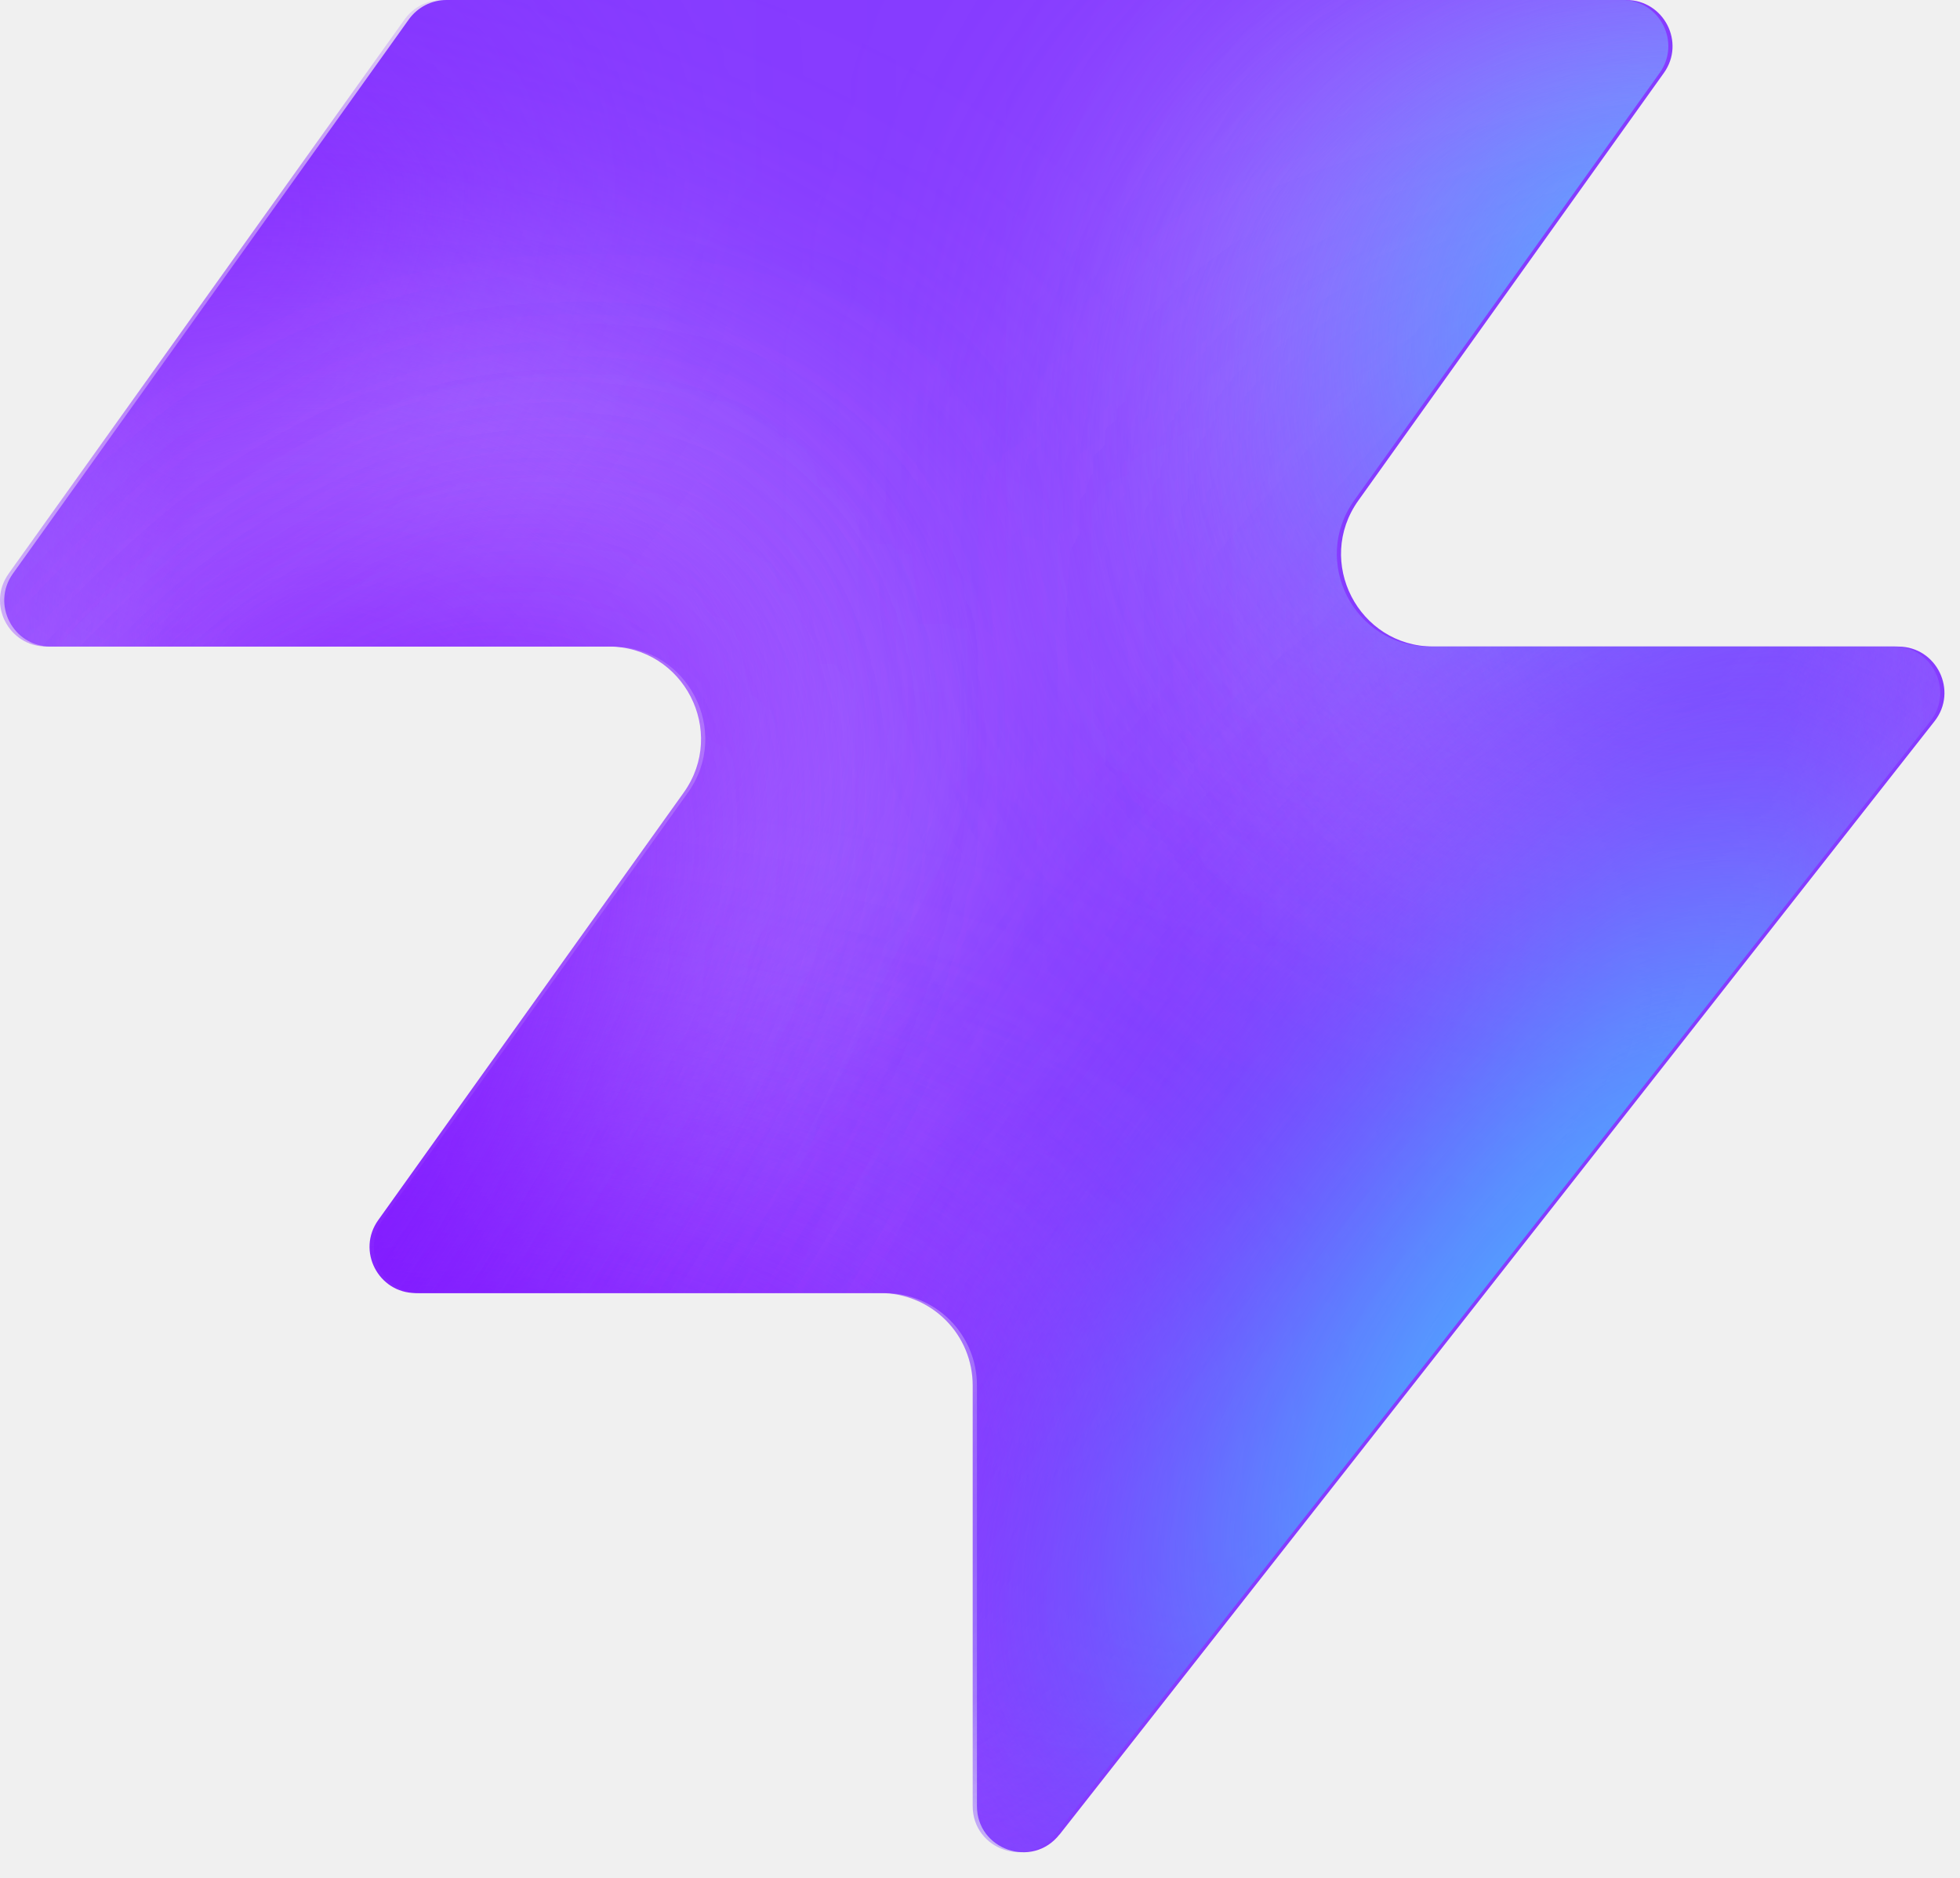
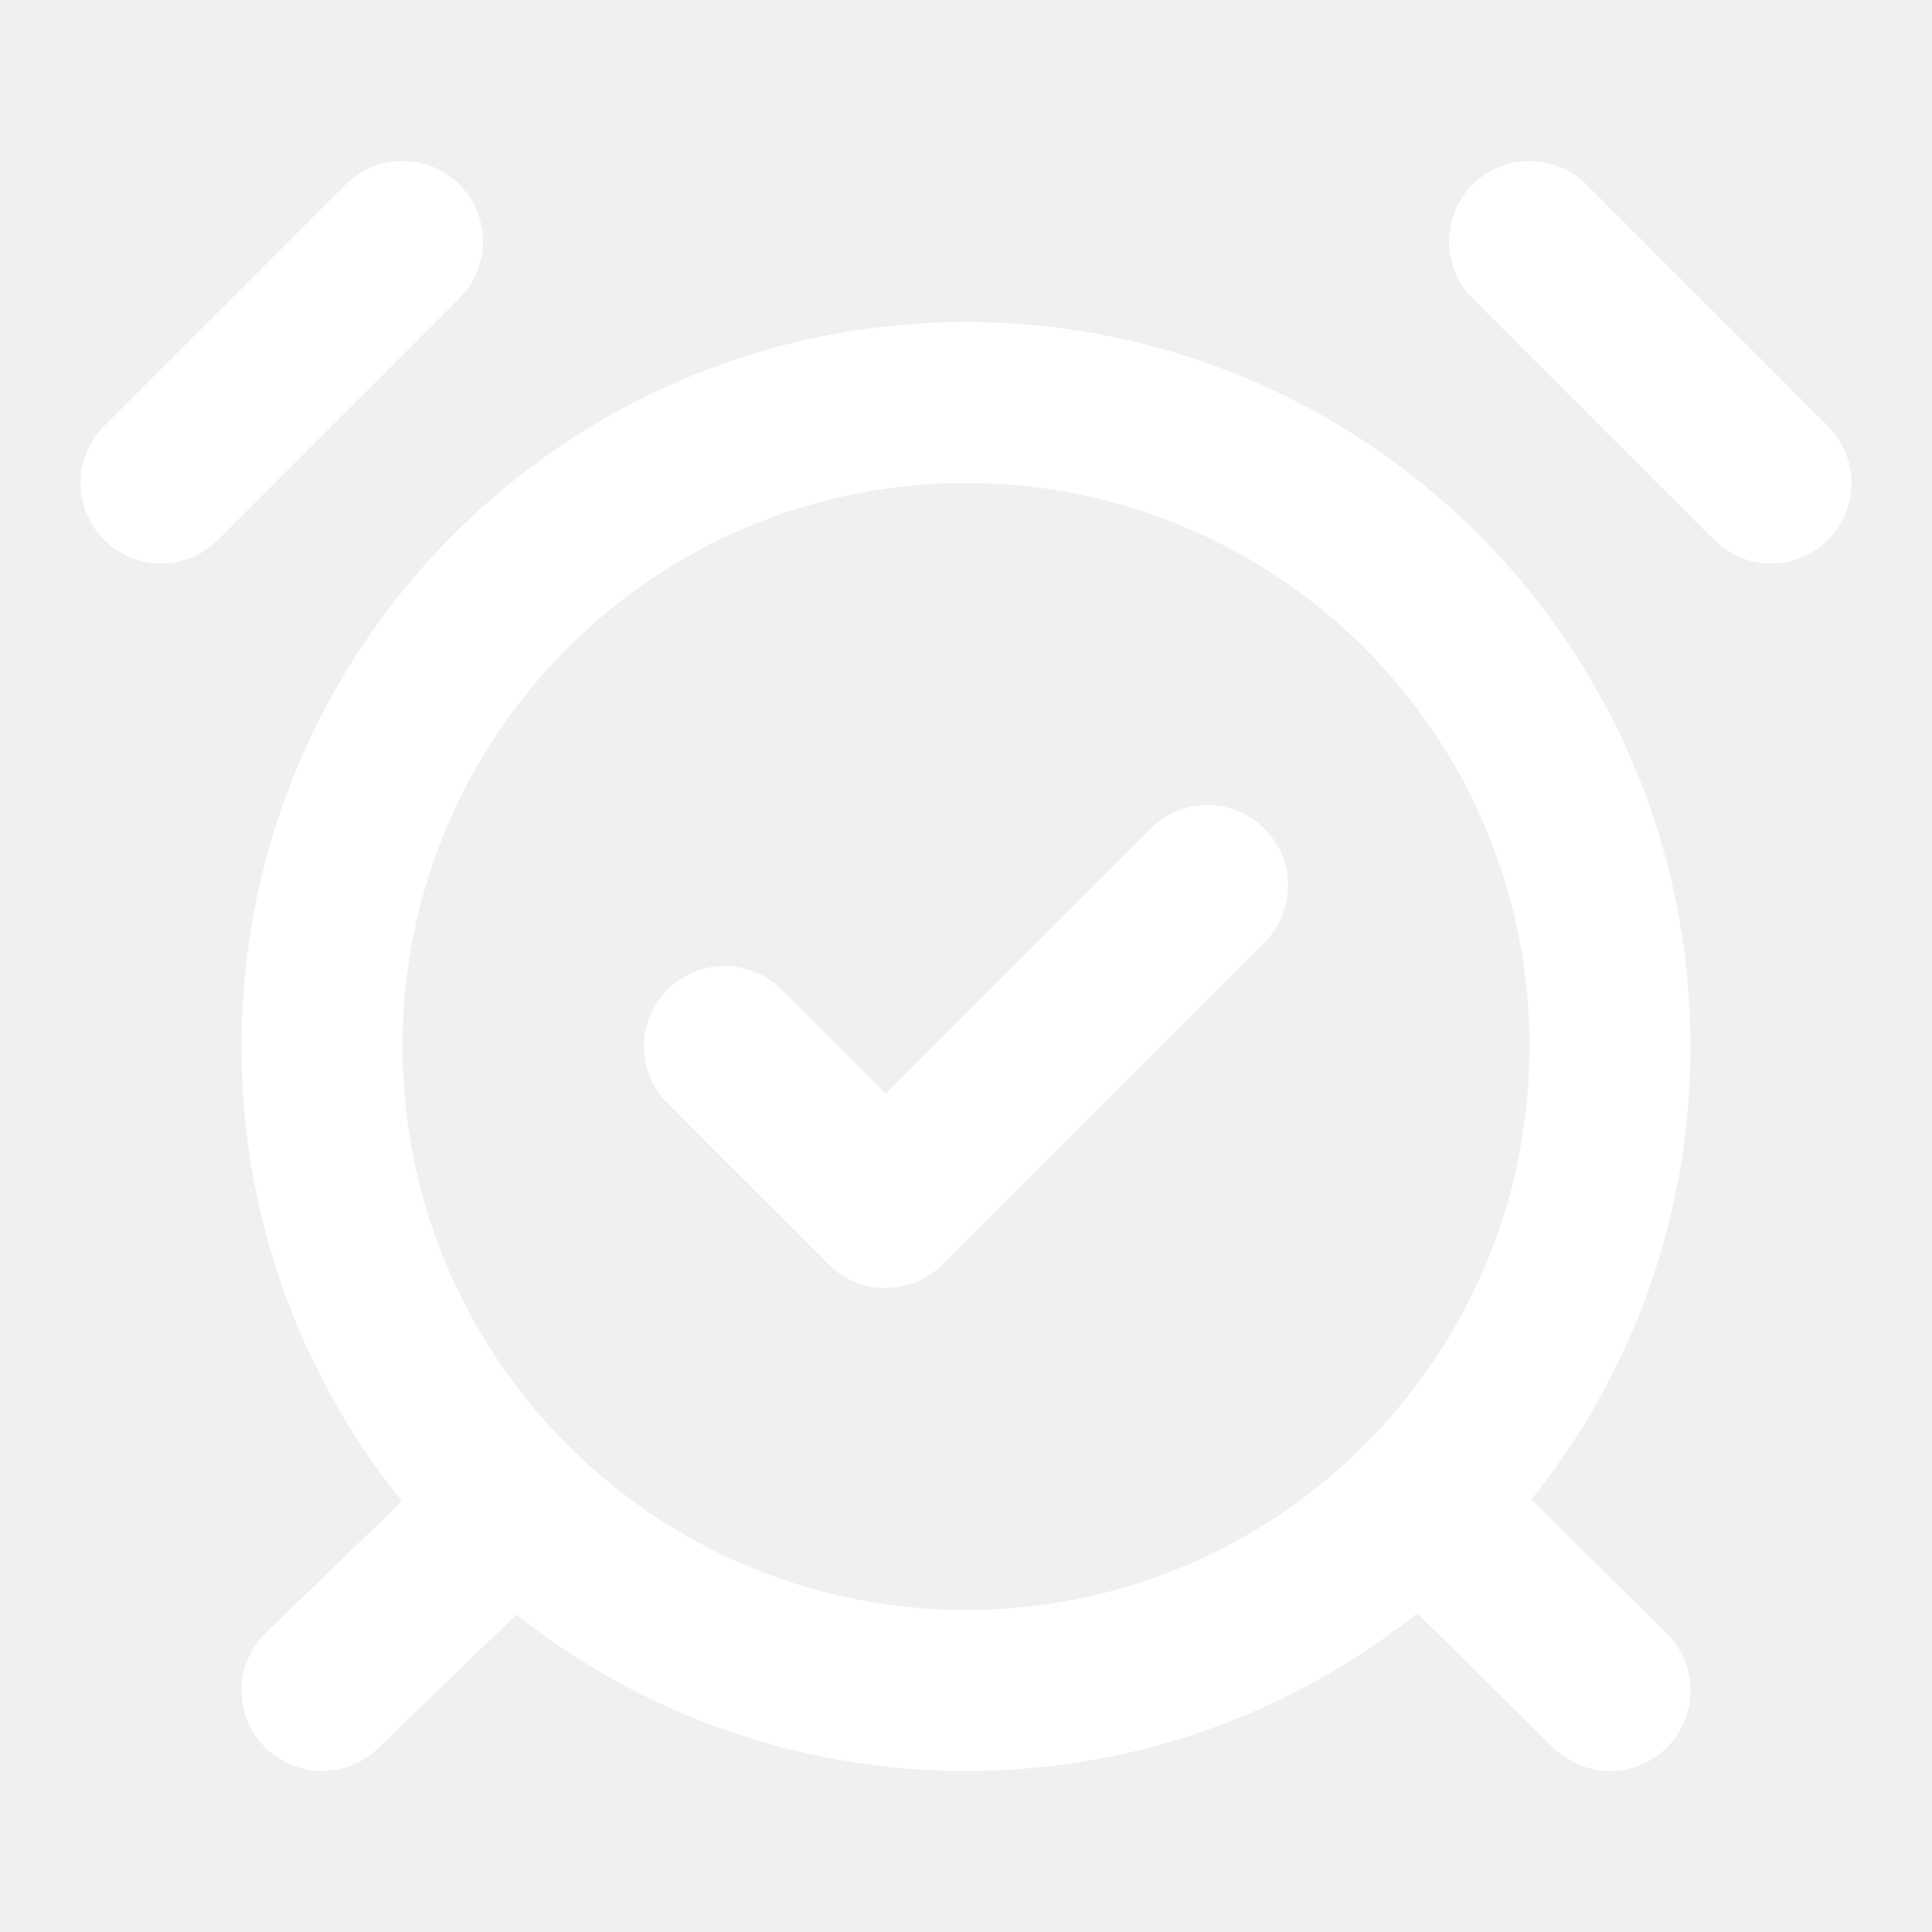
- <svg xmlns="http://www.w3.org/2000/svg" width="48" height="46" fill="none" viewBox="0 0 48 46">
-   <path fill="#863bff" d="M25.946 44.938c-.664.845-2.021.375-2.021-.698V33.937a2.26 2.26 0 0 0-2.262-2.262H10.287c-.92 0-1.456-1.04-.92-1.788l7.48-10.471c1.07-1.497 0-3.578-1.842-3.578H1.237c-.92 0-1.456-1.04-.92-1.788L10.013.474c.214-.297.556-.474.92-.474h28.894c.92 0 1.456 1.04.92 1.788l-7.48 10.471c-1.07 1.498 0 3.579 1.842 3.579h11.377c.943 0 1.473 1.088.89 1.83L25.947 44.94z" style="fill:#863bff;fill:color(display-p3 .525 .23 1);fill-opacity:1" />
-   <mask id="a" width="48" height="46" x="0" y="0" maskUnits="userSpaceOnUse" style="mask-type:alpha">
-     <path fill="#000" d="M25.842 44.938c-.664.844-2.021.375-2.021-.698V33.937a2.26 2.26 0 0 0-2.262-2.262H10.183c-.92 0-1.456-1.04-.92-1.788l7.48-10.471c1.07-1.498 0-3.579-1.842-3.579H1.133c-.92 0-1.456-1.04-.92-1.787L9.91.473c.214-.297.556-.474.92-.474h28.894c.92 0 1.456 1.04.92 1.788l-7.48 10.471c-1.07 1.498 0 3.578 1.842 3.578h11.377c.943 0 1.473 1.088.89 1.832L25.843 44.94z" style="fill:#000;fill-opacity:1" />
-   </mask>
-   <g mask="url(#a)">
-     <g filter="url(#b)">
-       <ellipse cx="5.508" cy="14.704" fill="#ede6ff" rx="5.508" ry="14.704" style="fill:#ede6ff;fill:color(display-p3 .927 .903 1);fill-opacity:1" transform="matrix(.00324 1 1 -.00324 -4.47 31.516)" />
-     </g>
-     <g filter="url(#c)">
-       <ellipse cx="10.399" cy="29.851" fill="#ede6ff" rx="10.399" ry="29.851" style="fill:#ede6ff;fill:color(display-p3 .927 .903 1);fill-opacity:1" transform="matrix(.00324 1 1 -.00324 -39.328 7.883)" />
-     </g>
-     <g filter="url(#d)">
-       <ellipse cx="5.508" cy="30.487" fill="#7e14ff" rx="5.508" ry="30.487" style="fill:#7e14ff;fill:color(display-p3 .492 .077 1);fill-opacity:1" transform="rotate(89.814 -25.913 -14.639)scale(1 -1)" />
-     </g>
-     <g filter="url(#e)">
-       <ellipse cx="5.508" cy="30.599" fill="#7e14ff" rx="5.508" ry="30.599" style="fill:#7e14ff;fill:color(display-p3 .492 .077 1);fill-opacity:1" transform="rotate(89.814 -32.644 -3.334)scale(1 -1)" />
-     </g>
-     <g filter="url(#f)">
-       <ellipse cx="5.508" cy="30.599" fill="#7e14ff" rx="5.508" ry="30.599" style="fill:#7e14ff;fill:color(display-p3 .492 .077 1);fill-opacity:1" transform="matrix(.00324 1 1 -.00324 -34.34 30.47)" />
-     </g>
-     <g filter="url(#g)">
-       <ellipse cx="14.072" cy="22.078" fill="#ede6ff" rx="14.072" ry="22.078" style="fill:#ede6ff;fill:color(display-p3 .927 .903 1);fill-opacity:1" transform="rotate(93.35 24.506 48.493)scale(-1 1)" />
-     </g>
-     <g filter="url(#h)">
-       <ellipse cx="3.47" cy="21.501" fill="#7e14ff" rx="3.47" ry="21.501" style="fill:#7e14ff;fill:color(display-p3 .492 .077 1);fill-opacity:1" transform="rotate(89.009 28.708 47.59)scale(-1 1)" />
-     </g>
-     <g filter="url(#i)">
-       <ellipse cx="3.47" cy="21.501" fill="#7e14ff" rx="3.47" ry="21.501" style="fill:#7e14ff;fill:color(display-p3 .492 .077 1);fill-opacity:1" transform="rotate(89.009 28.708 47.59)scale(-1 1)" />
-     </g>
-     <g filter="url(#j)">
-       <ellipse cx=".387" cy="8.972" fill="#7e14ff" rx="4.407" ry="29.108" style="fill:#7e14ff;fill:color(display-p3 .492 .077 1);fill-opacity:1" transform="rotate(39.51 .387 8.972)" />
-     </g>
-     <g filter="url(#k)">
-       <ellipse cx="47.523" cy="-6.092" fill="#7e14ff" rx="4.407" ry="29.108" style="fill:#7e14ff;fill:color(display-p3 .492 .077 1);fill-opacity:1" transform="rotate(37.892 47.523 -6.092)" />
-     </g>
-     <g filter="url(#l)">
-       <ellipse cx="41.412" cy="6.333" fill="#47bfff" rx="5.971" ry="9.665" style="fill:#47bfff;fill:color(display-p3 .28 .748 1);fill-opacity:1" transform="rotate(37.892 41.412 6.333)" />
-     </g>
-     <g filter="url(#m)">
-       <ellipse cx="-1.879" cy="38.332" fill="#7e14ff" rx="4.407" ry="29.108" style="fill:#7e14ff;fill:color(display-p3 .492 .077 1);fill-opacity:1" transform="rotate(37.892 -1.88 38.332)" />
-     </g>
-     <g filter="url(#n)">
-       <ellipse cx="-1.879" cy="38.332" fill="#7e14ff" rx="4.407" ry="29.108" style="fill:#7e14ff;fill:color(display-p3 .492 .077 1);fill-opacity:1" transform="rotate(37.892 -1.88 38.332)" />
-     </g>
-     <g filter="url(#o)">
-       <ellipse cx="35.651" cy="29.907" fill="#7e14ff" rx="4.407" ry="29.108" style="fill:#7e14ff;fill:color(display-p3 .492 .077 1);fill-opacity:1" transform="rotate(37.892 35.651 29.907)" />
-     </g>
-     <g filter="url(#p)">
-       <ellipse cx="38.418" cy="32.4" fill="#47bfff" rx="5.971" ry="15.297" style="fill:#47bfff;fill:color(display-p3 .28 .748 1);fill-opacity:1" transform="rotate(37.892 38.418 32.4)" />
-     </g>
-   </g>
-   <defs>
-     <filter id="b" width="60.045" height="41.654" x="-19.77" y="16.149" color-interpolation-filters="sRGB" filterUnits="userSpaceOnUse">
-       <feFlood flood-opacity="0" result="BackgroundImageFix" />
-       <feBlend in="SourceGraphic" in2="BackgroundImageFix" result="shape" />
-       <feGaussianBlur result="effect1_foregroundBlur_2002_17158" stdDeviation="7.659" />
-     </filter>
-     <filter id="c" width="90.34" height="51.437" x="-54.613" y="-7.533" color-interpolation-filters="sRGB" filterUnits="userSpaceOnUse">
-       <feFlood flood-opacity="0" result="BackgroundImageFix" />
-       <feBlend in="SourceGraphic" in2="BackgroundImageFix" result="shape" />
-       <feGaussianBlur result="effect1_foregroundBlur_2002_17158" stdDeviation="7.659" />
-     </filter>
-     <filter id="d" width="79.355" height="29.4" x="-49.64" y="2.03" color-interpolation-filters="sRGB" filterUnits="userSpaceOnUse">
-       <feFlood flood-opacity="0" result="BackgroundImageFix" />
-       <feBlend in="SourceGraphic" in2="BackgroundImageFix" result="shape" />
-       <feGaussianBlur result="effect1_foregroundBlur_2002_17158" stdDeviation="4.596" />
-     </filter>
-     <filter id="e" width="79.579" height="29.4" x="-45.045" y="20.029" color-interpolation-filters="sRGB" filterUnits="userSpaceOnUse">
-       <feFlood flood-opacity="0" result="BackgroundImageFix" />
-       <feBlend in="SourceGraphic" in2="BackgroundImageFix" result="shape" />
-       <feGaussianBlur result="effect1_foregroundBlur_2002_17158" stdDeviation="4.596" />
-     </filter>
-     <filter id="f" width="79.579" height="29.4" x="-43.513" y="21.178" color-interpolation-filters="sRGB" filterUnits="userSpaceOnUse">
-       <feFlood flood-opacity="0" result="BackgroundImageFix" />
-       <feBlend in="SourceGraphic" in2="BackgroundImageFix" result="shape" />
-       <feGaussianBlur result="effect1_foregroundBlur_2002_17158" stdDeviation="4.596" />
-     </filter>
-     <filter id="g" width="74.749" height="58.852" x="15.756" y="-17.901" color-interpolation-filters="sRGB" filterUnits="userSpaceOnUse">
-       <feFlood flood-opacity="0" result="BackgroundImageFix" />
-       <feBlend in="SourceGraphic" in2="BackgroundImageFix" result="shape" />
-       <feGaussianBlur result="effect1_foregroundBlur_2002_17158" stdDeviation="7.659" />
-     </filter>
-     <filter id="h" width="61.377" height="25.362" x="23.548" y="2.284" color-interpolation-filters="sRGB" filterUnits="userSpaceOnUse">
-       <feFlood flood-opacity="0" result="BackgroundImageFix" />
-       <feBlend in="SourceGraphic" in2="BackgroundImageFix" result="shape" />
-       <feGaussianBlur result="effect1_foregroundBlur_2002_17158" stdDeviation="4.596" />
-     </filter>
-     <filter id="i" width="61.377" height="25.362" x="23.548" y="2.284" color-interpolation-filters="sRGB" filterUnits="userSpaceOnUse">
-       <feFlood flood-opacity="0" result="BackgroundImageFix" />
-       <feBlend in="SourceGraphic" in2="BackgroundImageFix" result="shape" />
-       <feGaussianBlur result="effect1_foregroundBlur_2002_17158" stdDeviation="4.596" />
-     </filter>
-     <filter id="j" width="56.045" height="63.649" x="-27.636" y="-22.853" color-interpolation-filters="sRGB" filterUnits="userSpaceOnUse">
-       <feFlood flood-opacity="0" result="BackgroundImageFix" />
-       <feBlend in="SourceGraphic" in2="BackgroundImageFix" result="shape" />
-       <feGaussianBlur result="effect1_foregroundBlur_2002_17158" stdDeviation="4.596" />
-     </filter>
-     <filter id="k" width="54.814" height="64.646" x="20.116" y="-38.415" color-interpolation-filters="sRGB" filterUnits="userSpaceOnUse">
-       <feFlood flood-opacity="0" result="BackgroundImageFix" />
-       <feBlend in="SourceGraphic" in2="BackgroundImageFix" result="shape" />
-       <feGaussianBlur result="effect1_foregroundBlur_2002_17158" stdDeviation="4.596" />
-     </filter>
-     <filter id="l" width="33.541" height="35.313" x="24.641" y="-11.323" color-interpolation-filters="sRGB" filterUnits="userSpaceOnUse">
-       <feFlood flood-opacity="0" result="BackgroundImageFix" />
-       <feBlend in="SourceGraphic" in2="BackgroundImageFix" result="shape" />
-       <feGaussianBlur result="effect1_foregroundBlur_2002_17158" stdDeviation="4.596" />
-     </filter>
-     <filter id="m" width="54.814" height="64.646" x="-29.286" y="6.009" color-interpolation-filters="sRGB" filterUnits="userSpaceOnUse">
-       <feFlood flood-opacity="0" result="BackgroundImageFix" />
-       <feBlend in="SourceGraphic" in2="BackgroundImageFix" result="shape" />
-       <feGaussianBlur result="effect1_foregroundBlur_2002_17158" stdDeviation="4.596" />
-     </filter>
-     <filter id="n" width="54.814" height="64.646" x="-29.286" y="6.009" color-interpolation-filters="sRGB" filterUnits="userSpaceOnUse">
-       <feFlood flood-opacity="0" result="BackgroundImageFix" />
-       <feBlend in="SourceGraphic" in2="BackgroundImageFix" result="shape" />
-       <feGaussianBlur result="effect1_foregroundBlur_2002_17158" stdDeviation="4.596" />
-     </filter>
-     <filter id="o" width="54.814" height="64.646" x="8.244" y="-2.416" color-interpolation-filters="sRGB" filterUnits="userSpaceOnUse">
-       <feFlood flood-opacity="0" result="BackgroundImageFix" />
-       <feBlend in="SourceGraphic" in2="BackgroundImageFix" result="shape" />
-       <feGaussianBlur result="effect1_foregroundBlur_2002_17158" stdDeviation="4.596" />
-     </filter>
-     <filter id="p" width="39.409" height="43.623" x="18.713" y="10.588" color-interpolation-filters="sRGB" filterUnits="userSpaceOnUse">
-       <feFlood flood-opacity="0" result="BackgroundImageFix" />
-       <feBlend in="SourceGraphic" in2="BackgroundImageFix" result="shape" />
-       <feGaussianBlur result="effect1_foregroundBlur_2002_17158" stdDeviation="4.596" />
-     </filter>
-   </defs>
+ <svg xmlns="http://www.w3.org/2000/svg" width="24" height="24" viewBox="0 0 24 24" fill="none" stroke="white" stroke-width="2" stroke-linecap="round" stroke-linejoin="round" class="lucide lucide-alarm-clock-check-icon lucide-alarm-clock-check">
+   <circle cx="12" cy="13" r="8" />
+   <path d="M5 3 2 6" />
+   <path d="m22 6-3-3" />
+   <path d="M6.38 18.7 4 21" />
+   <path d="M17.64 18.67 20 21" />
+   <path d="m9 13 2 2 4-4" />
</svg>
